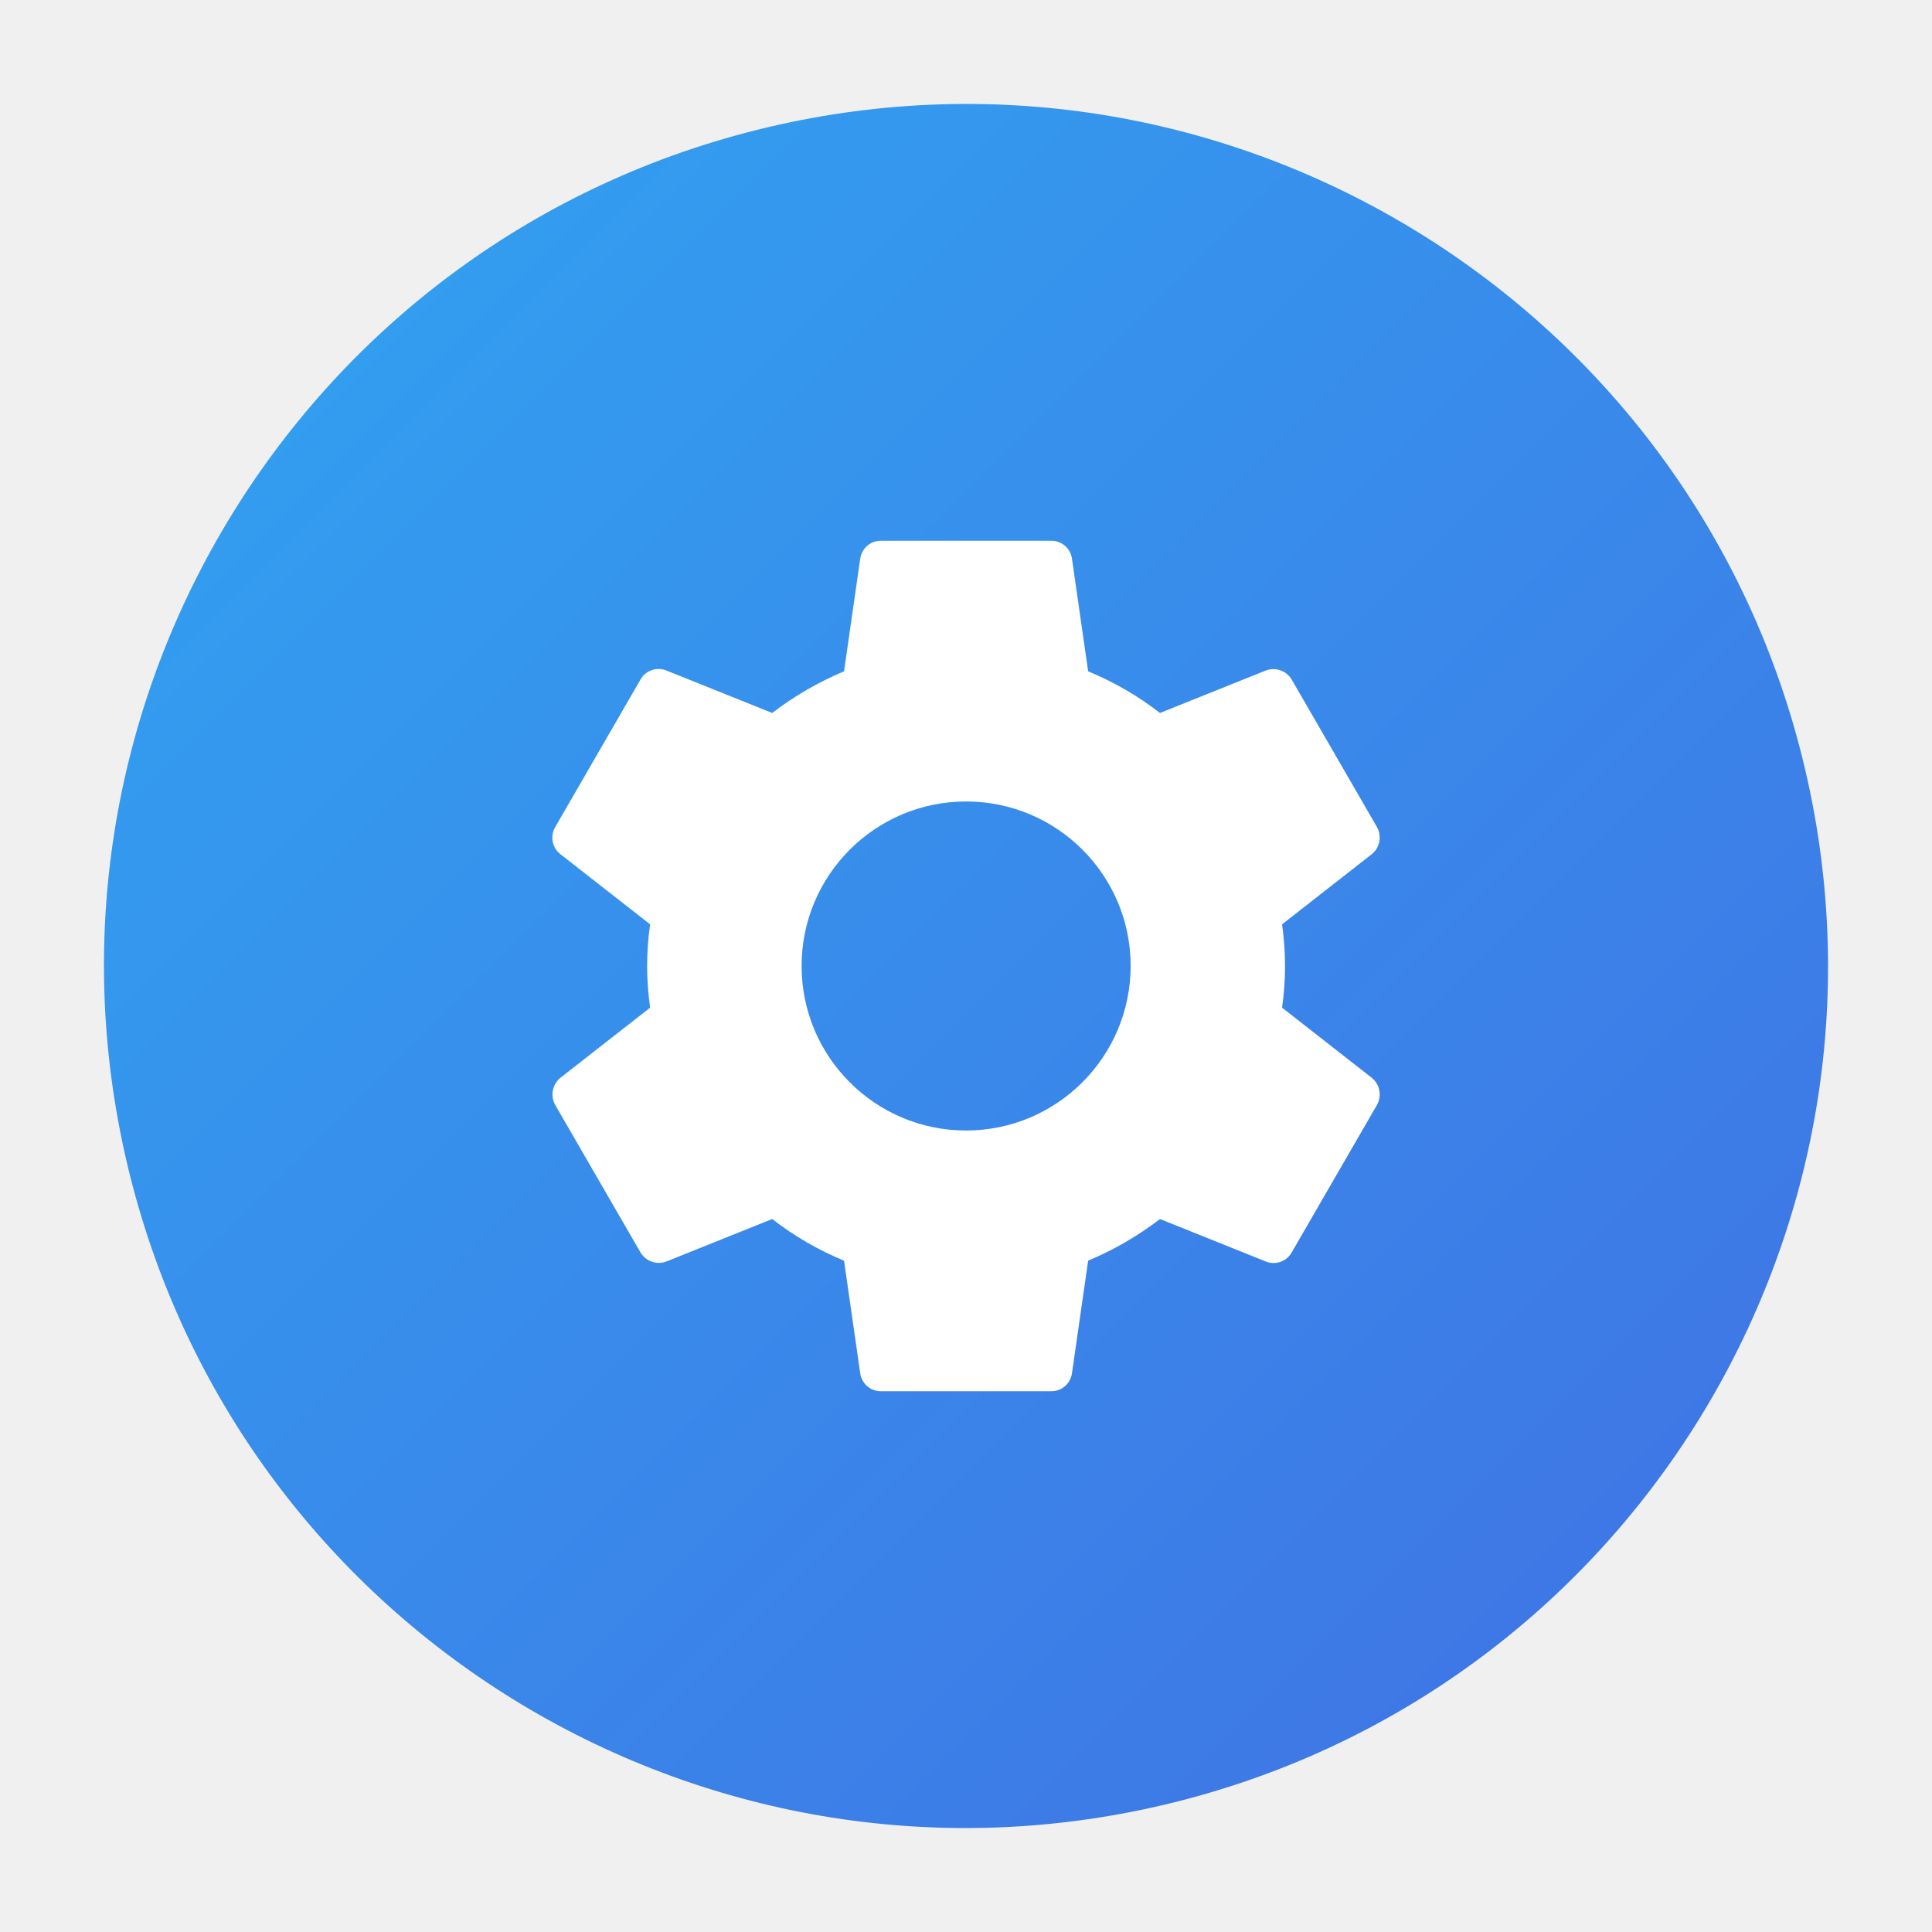
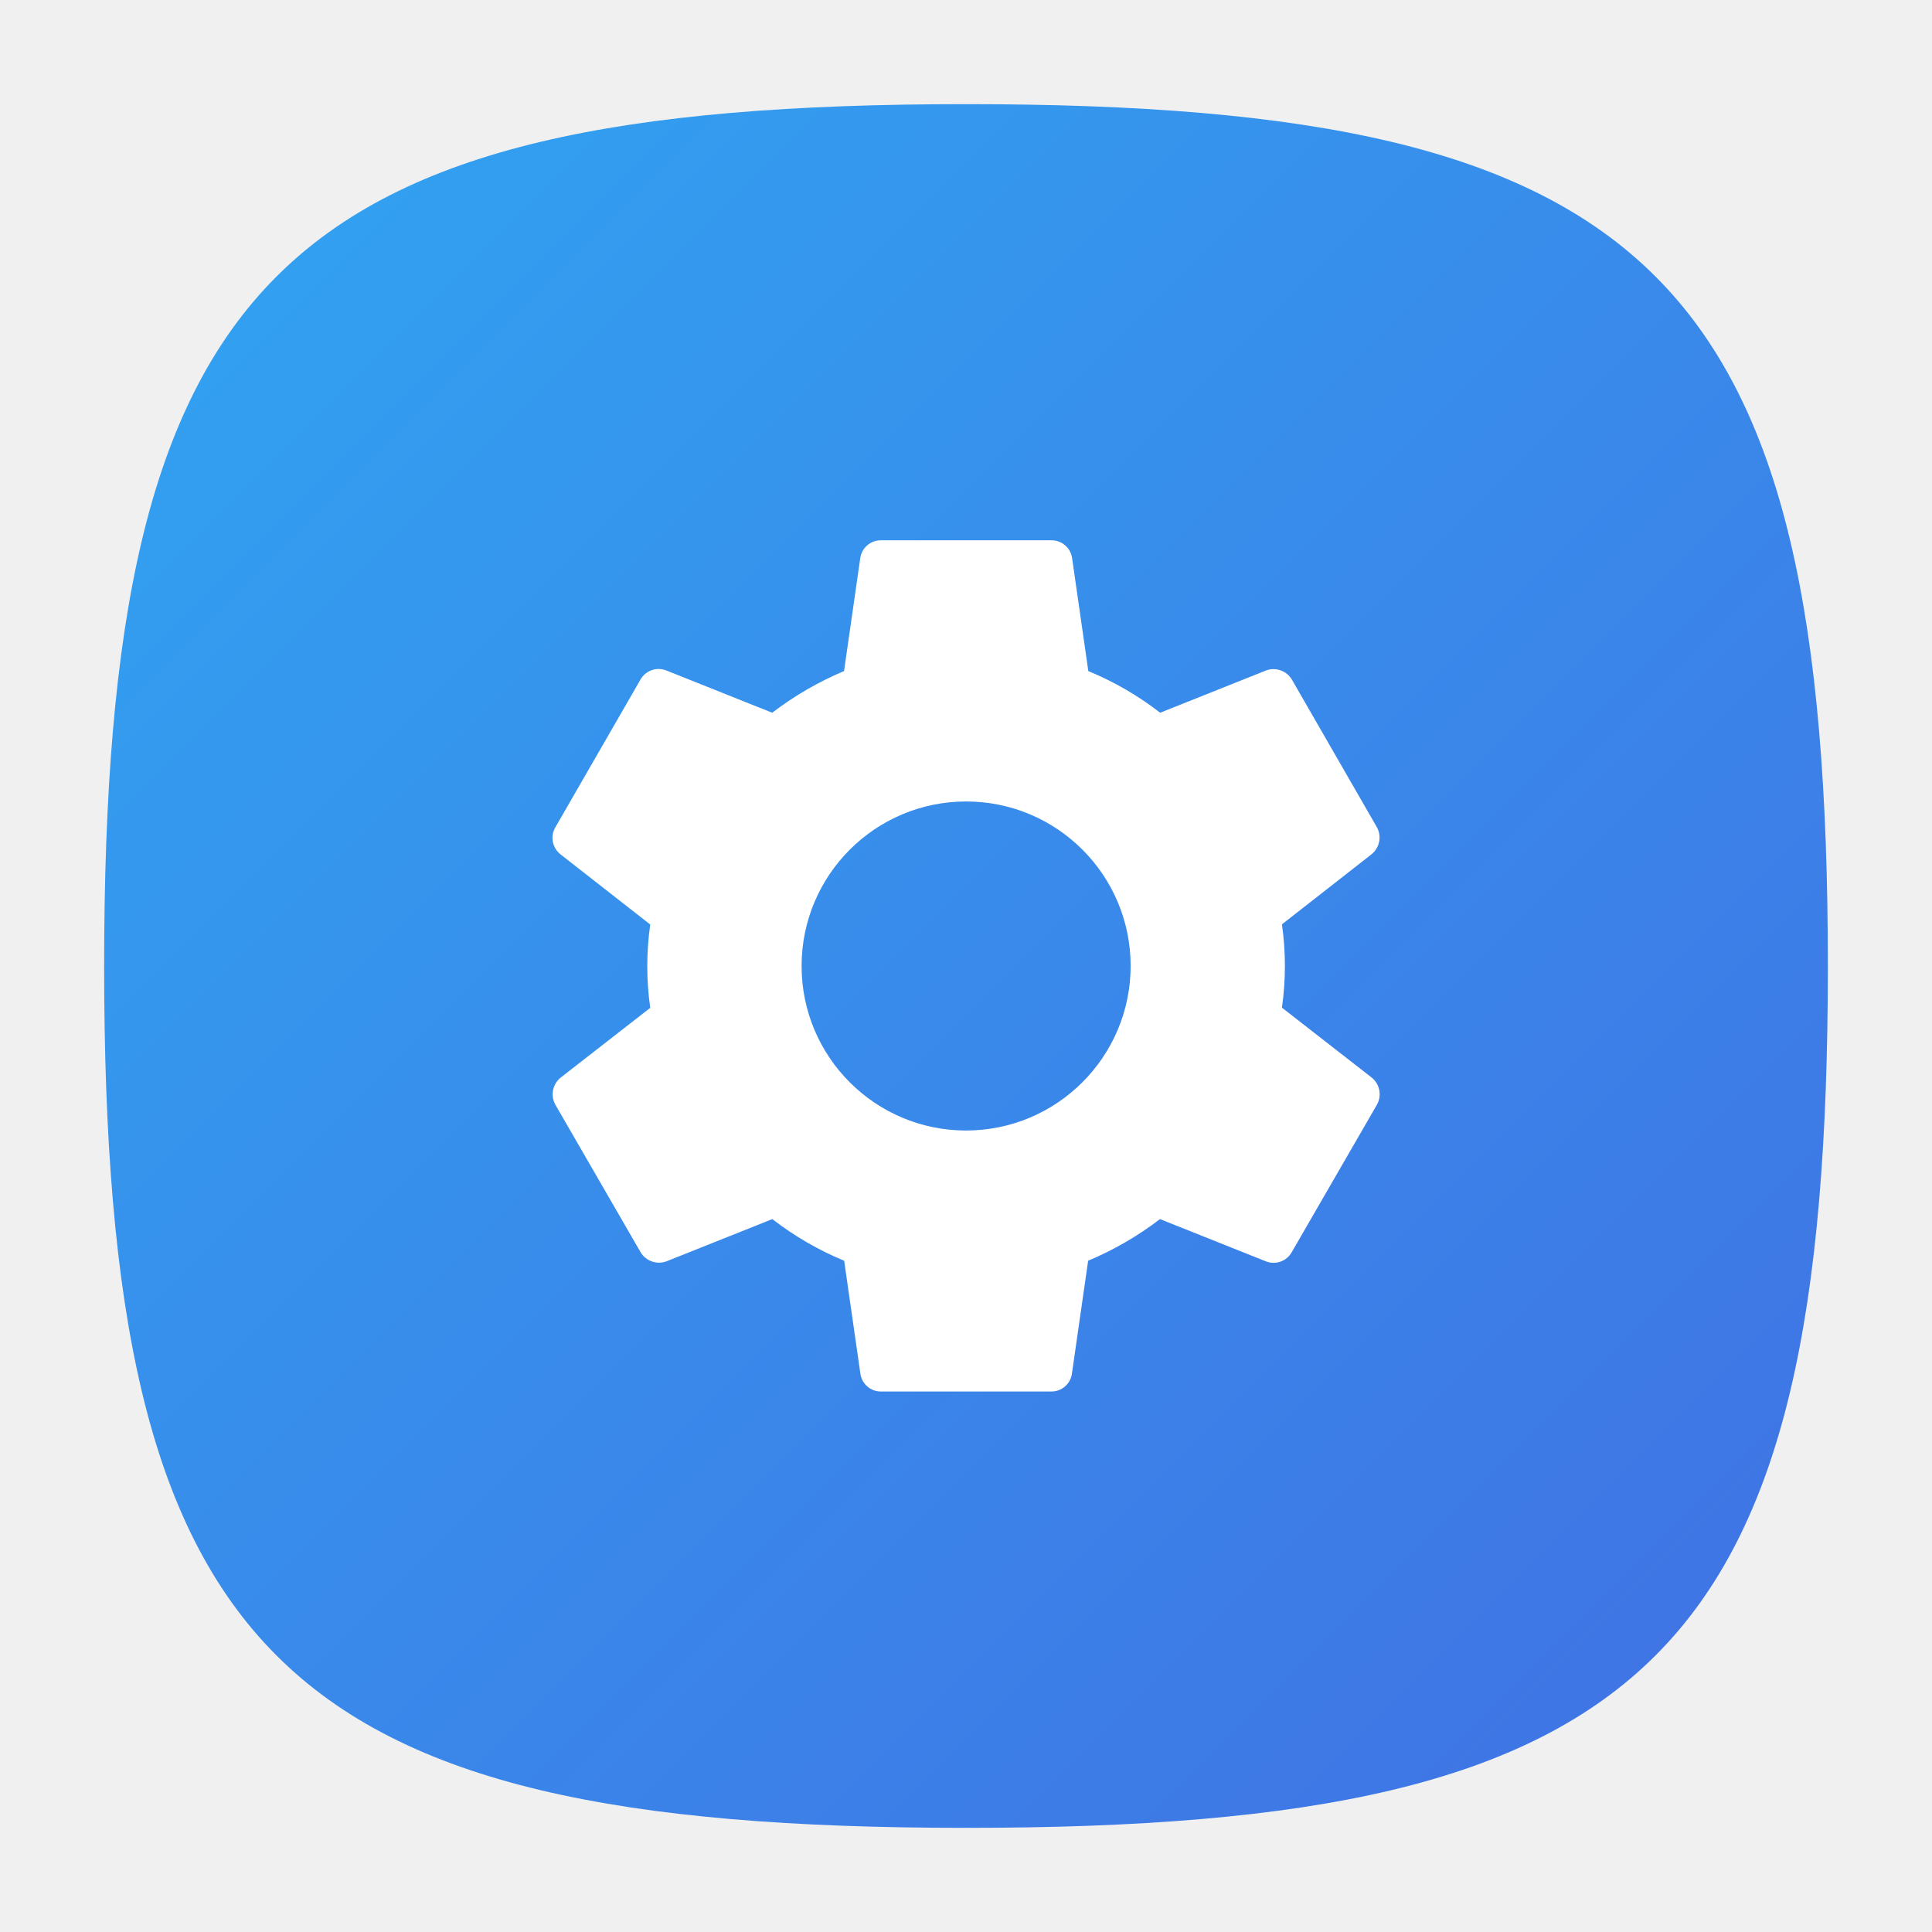
<svg xmlns="http://www.w3.org/2000/svg" viewBox="0 0 32 32">
  <defs>
-     <style>.cls-1{fill:url(#linear-gradient);}.cls-2{fill:#fff;fill-rule:evenodd;}</style>
-     <linearGradient id="linear-gradient" x1="4.179" y1="4.179" x2="27.54" y2="27.54" gradientTransform="translate(4.10407 -3.24803) rotate(13.28255)" gradientUnits="userSpaceOnUse">
+     <style>
+       .cls-1 {
+         fill: url(#linear-gradient);
+       }
+ 
+       .cls-2 {
+         fill: #fff;
+         fill-rule: evenodd;
+       }
+     </style>
+     <linearGradient id="linear-gradient" x1="4.179" y1="4.179" x2="27.54" y2="27.54" gradientUnits="userSpaceOnUse">
      <stop offset="0" stop-color="#32a0f0" />
      <stop offset="1" stop-color="#3f75e5" />
    </linearGradient>
  </defs>
  <g id="New">
-     <circle class="cls-1" cx="16" cy="16" r="14.275" transform="translate(-3.24803 4.10407) rotate(-13.28255)" />
-     <path id="SVGID" class="cls-2" d="M16.002,18.725A2.725,2.725,0,1,1,18.727,16,2.728,2.728,0,0,1,16.002,18.725Zm5.233-2.035a4.857,4.857,0,0,0,0-1.38l1.486-1.162a.355.355,0,0,0,.085-.451l-1.409-2.437a.354.354,0,0,0-.43-.155l-1.754.704A5.146,5.146,0,0,0,18.023,11.119l-.268-1.866a.343.343,0,0,0-.345-.296h-2.817a.343.343,0,0,0-.345.296L13.98,11.119a5.411,5.411,0,0,0-1.19.69l-1.754-.704a.344.344,0,0,0-.43.155l-1.409,2.437a.347.347,0,0,0,.085.451l1.486,1.162a4.857,4.857,0,0,0,0,1.38L9.282,17.852a.355.355,0,0,0-.085.451l1.409,2.437a.354.354,0,0,0,.43.155l1.754-.704a5.146,5.146,0,0,0,1.19.69l.268,1.866a.343.343,0,0,0,.345.296h2.817a.343.343,0,0,0,.345-.296L18.023,20.881a5.411,5.411,0,0,0,1.19-.69l1.754.704a.344.344,0,0,0,.43-.155l1.409-2.437a.355.355,0,0,0-.085-.451Z" />
+     <path class="cls-1" d="M30.275,16c0,11.42-2.855,14.275-14.275,14.275S1.725,27.42,1.725,16,4.58,1.725,16,1.725,30.275,4.58,30.275,16Z" />
+     <path id="SVGID" class="cls-2" d="M16,18.725A2.725,2.725,0,1,1,18.727,16,2.728,2.728,0,0,1,16,18.725Zm5.233-2.035a4.883,4.883,0,0,0,0-1.38l1.486-1.162a.355.355,0,0,0,.084-.451L21.4,11.26a.355.355,0,0,0-.43-.155l-1.754.7a5.154,5.154,0,0,0-1.19-.69l-.268-1.866a.343.343,0,0,0-.345-.3H14.593a.343.343,0,0,0-.345.3l-.268,1.866a5.441,5.441,0,0,0-1.19.69l-1.754-.7a.345.345,0,0,0-.43.155L9.2,13.7a.347.347,0,0,0,.084.451l1.486,1.162a4.883,4.883,0,0,0,0,1.38L9.282,17.852A.355.355,0,0,0,9.2,18.3l1.408,2.437a.355.355,0,0,0,.43.155l1.754-.7a5.174,5.174,0,0,0,1.19.69l.268,1.866a.343.343,0,0,0,.345.3H17.41a.343.343,0,0,0,.345-.3l.268-1.866a5.418,5.418,0,0,0,1.19-.69l1.754.7a.345.345,0,0,0,.43-.155L22.805,18.3a.355.355,0,0,0-.084-.451Z" />
  </g>
</svg>
